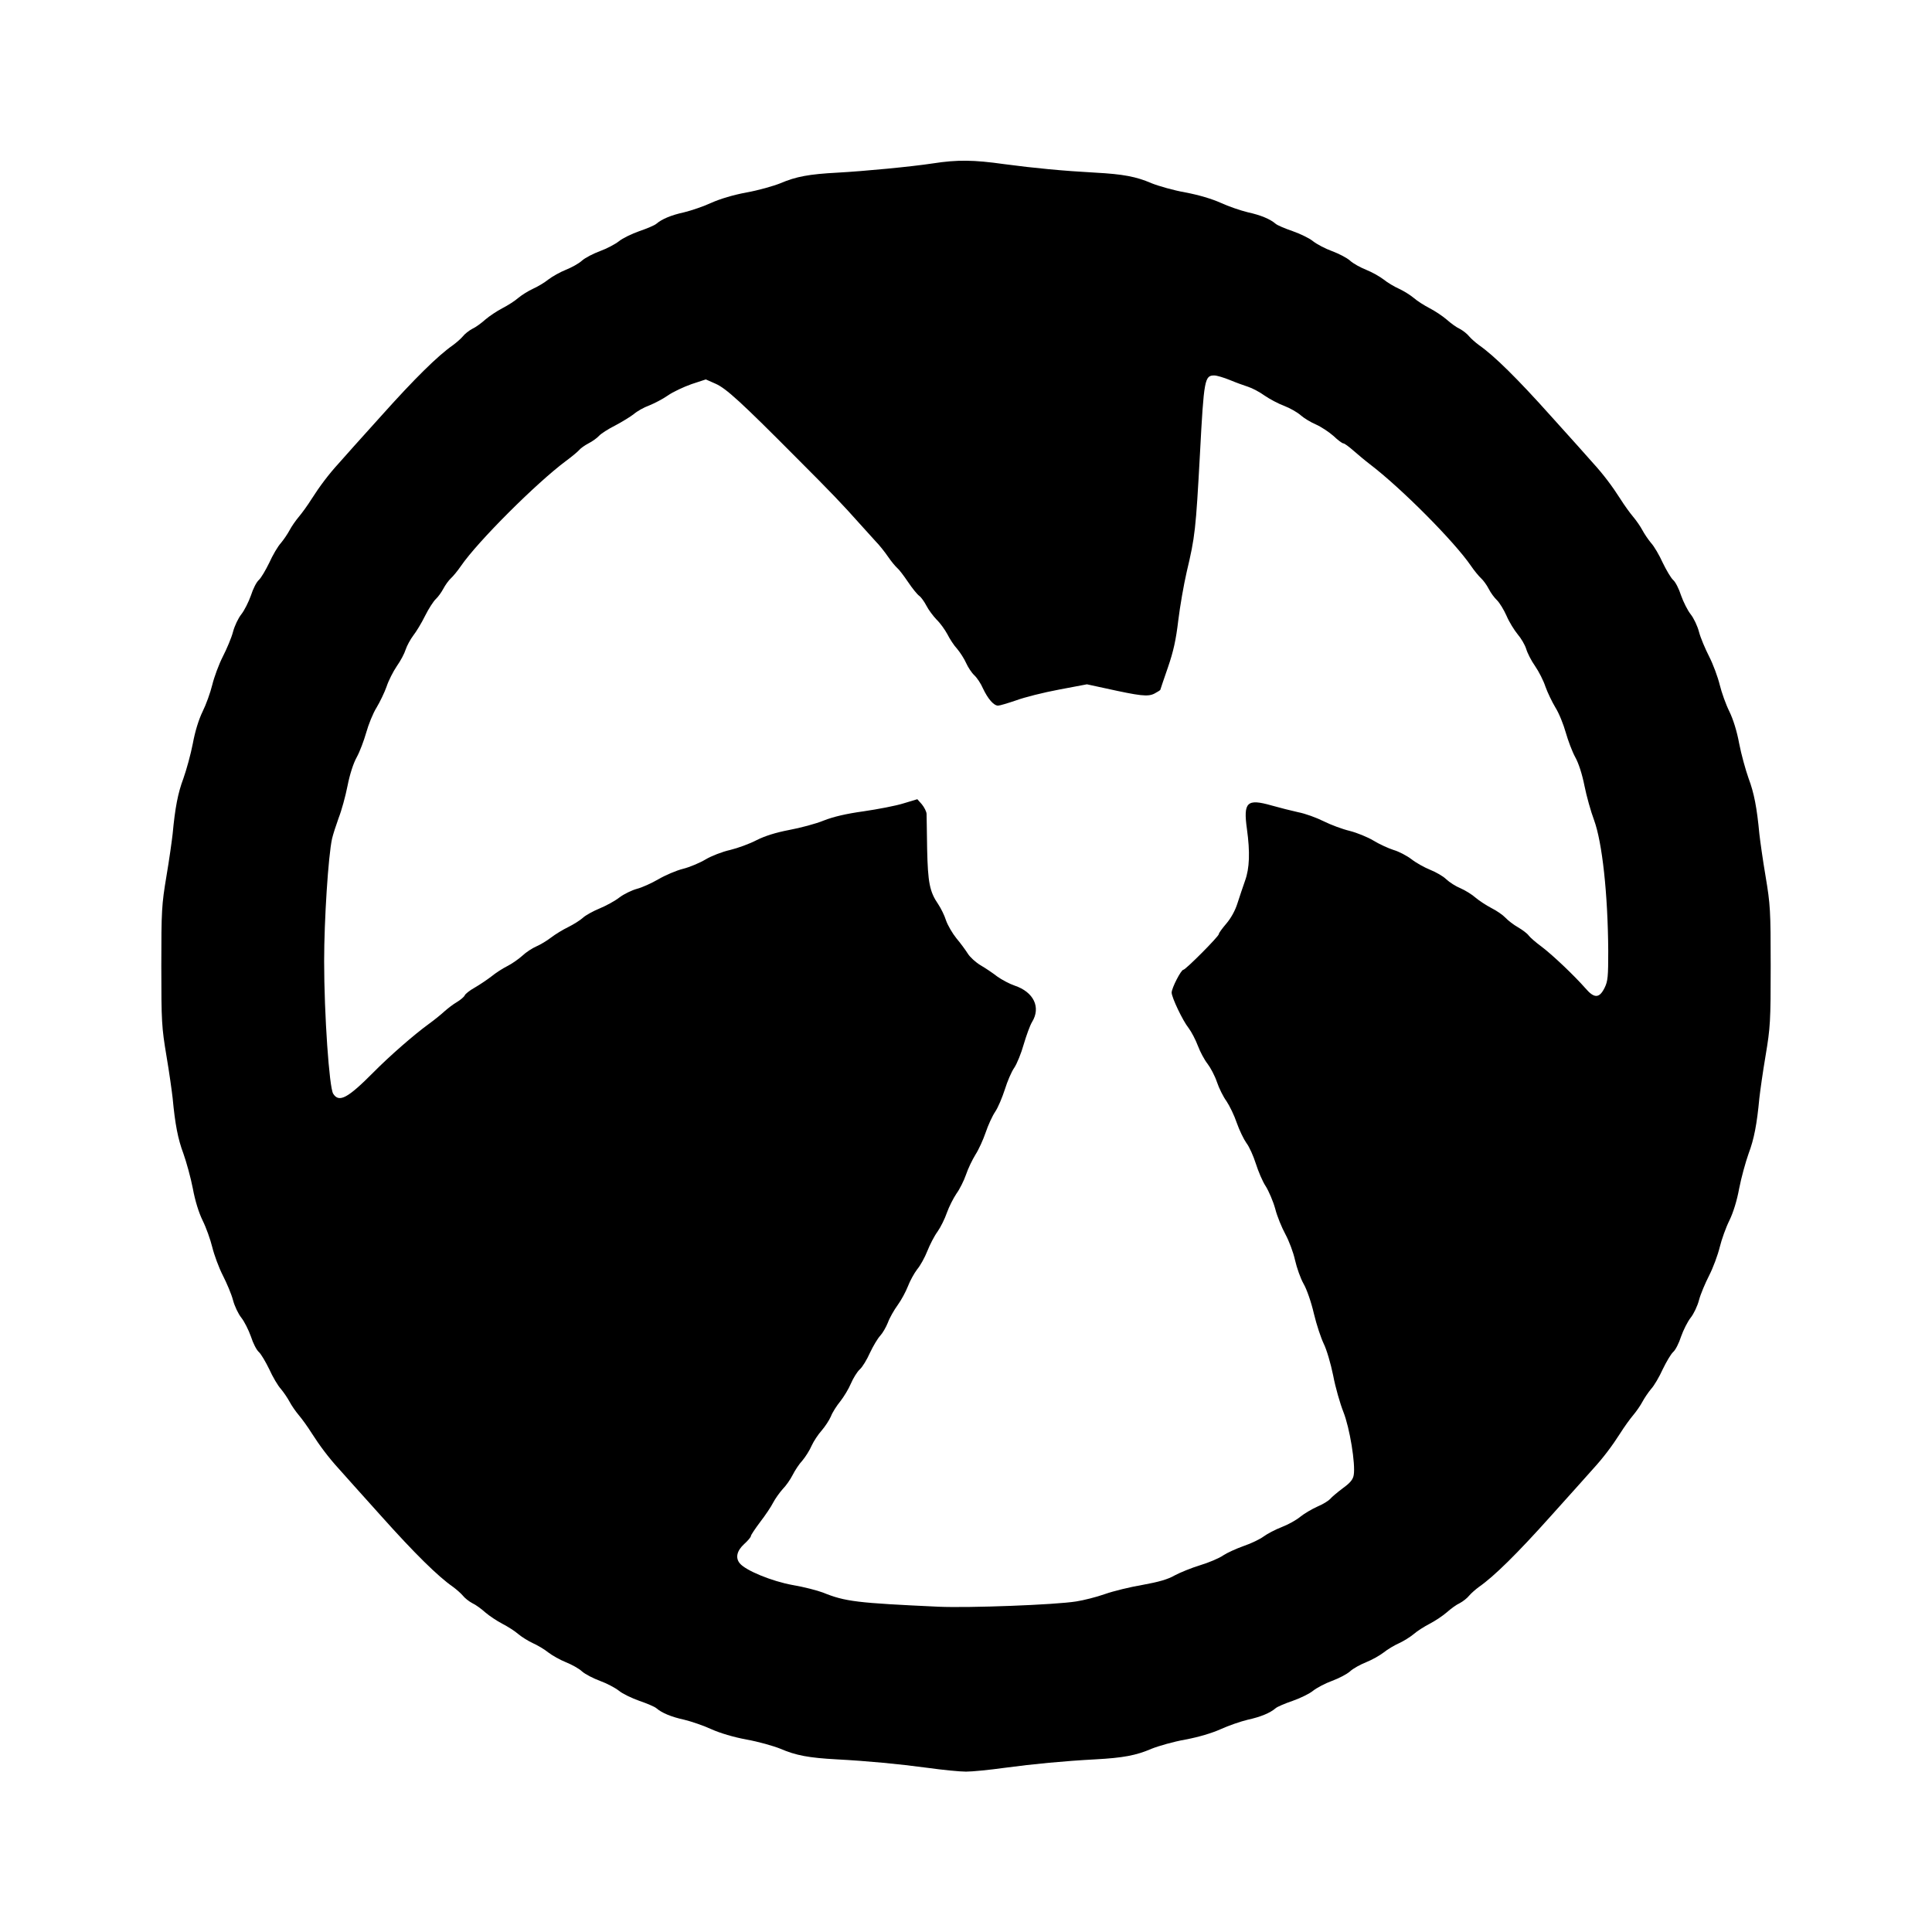
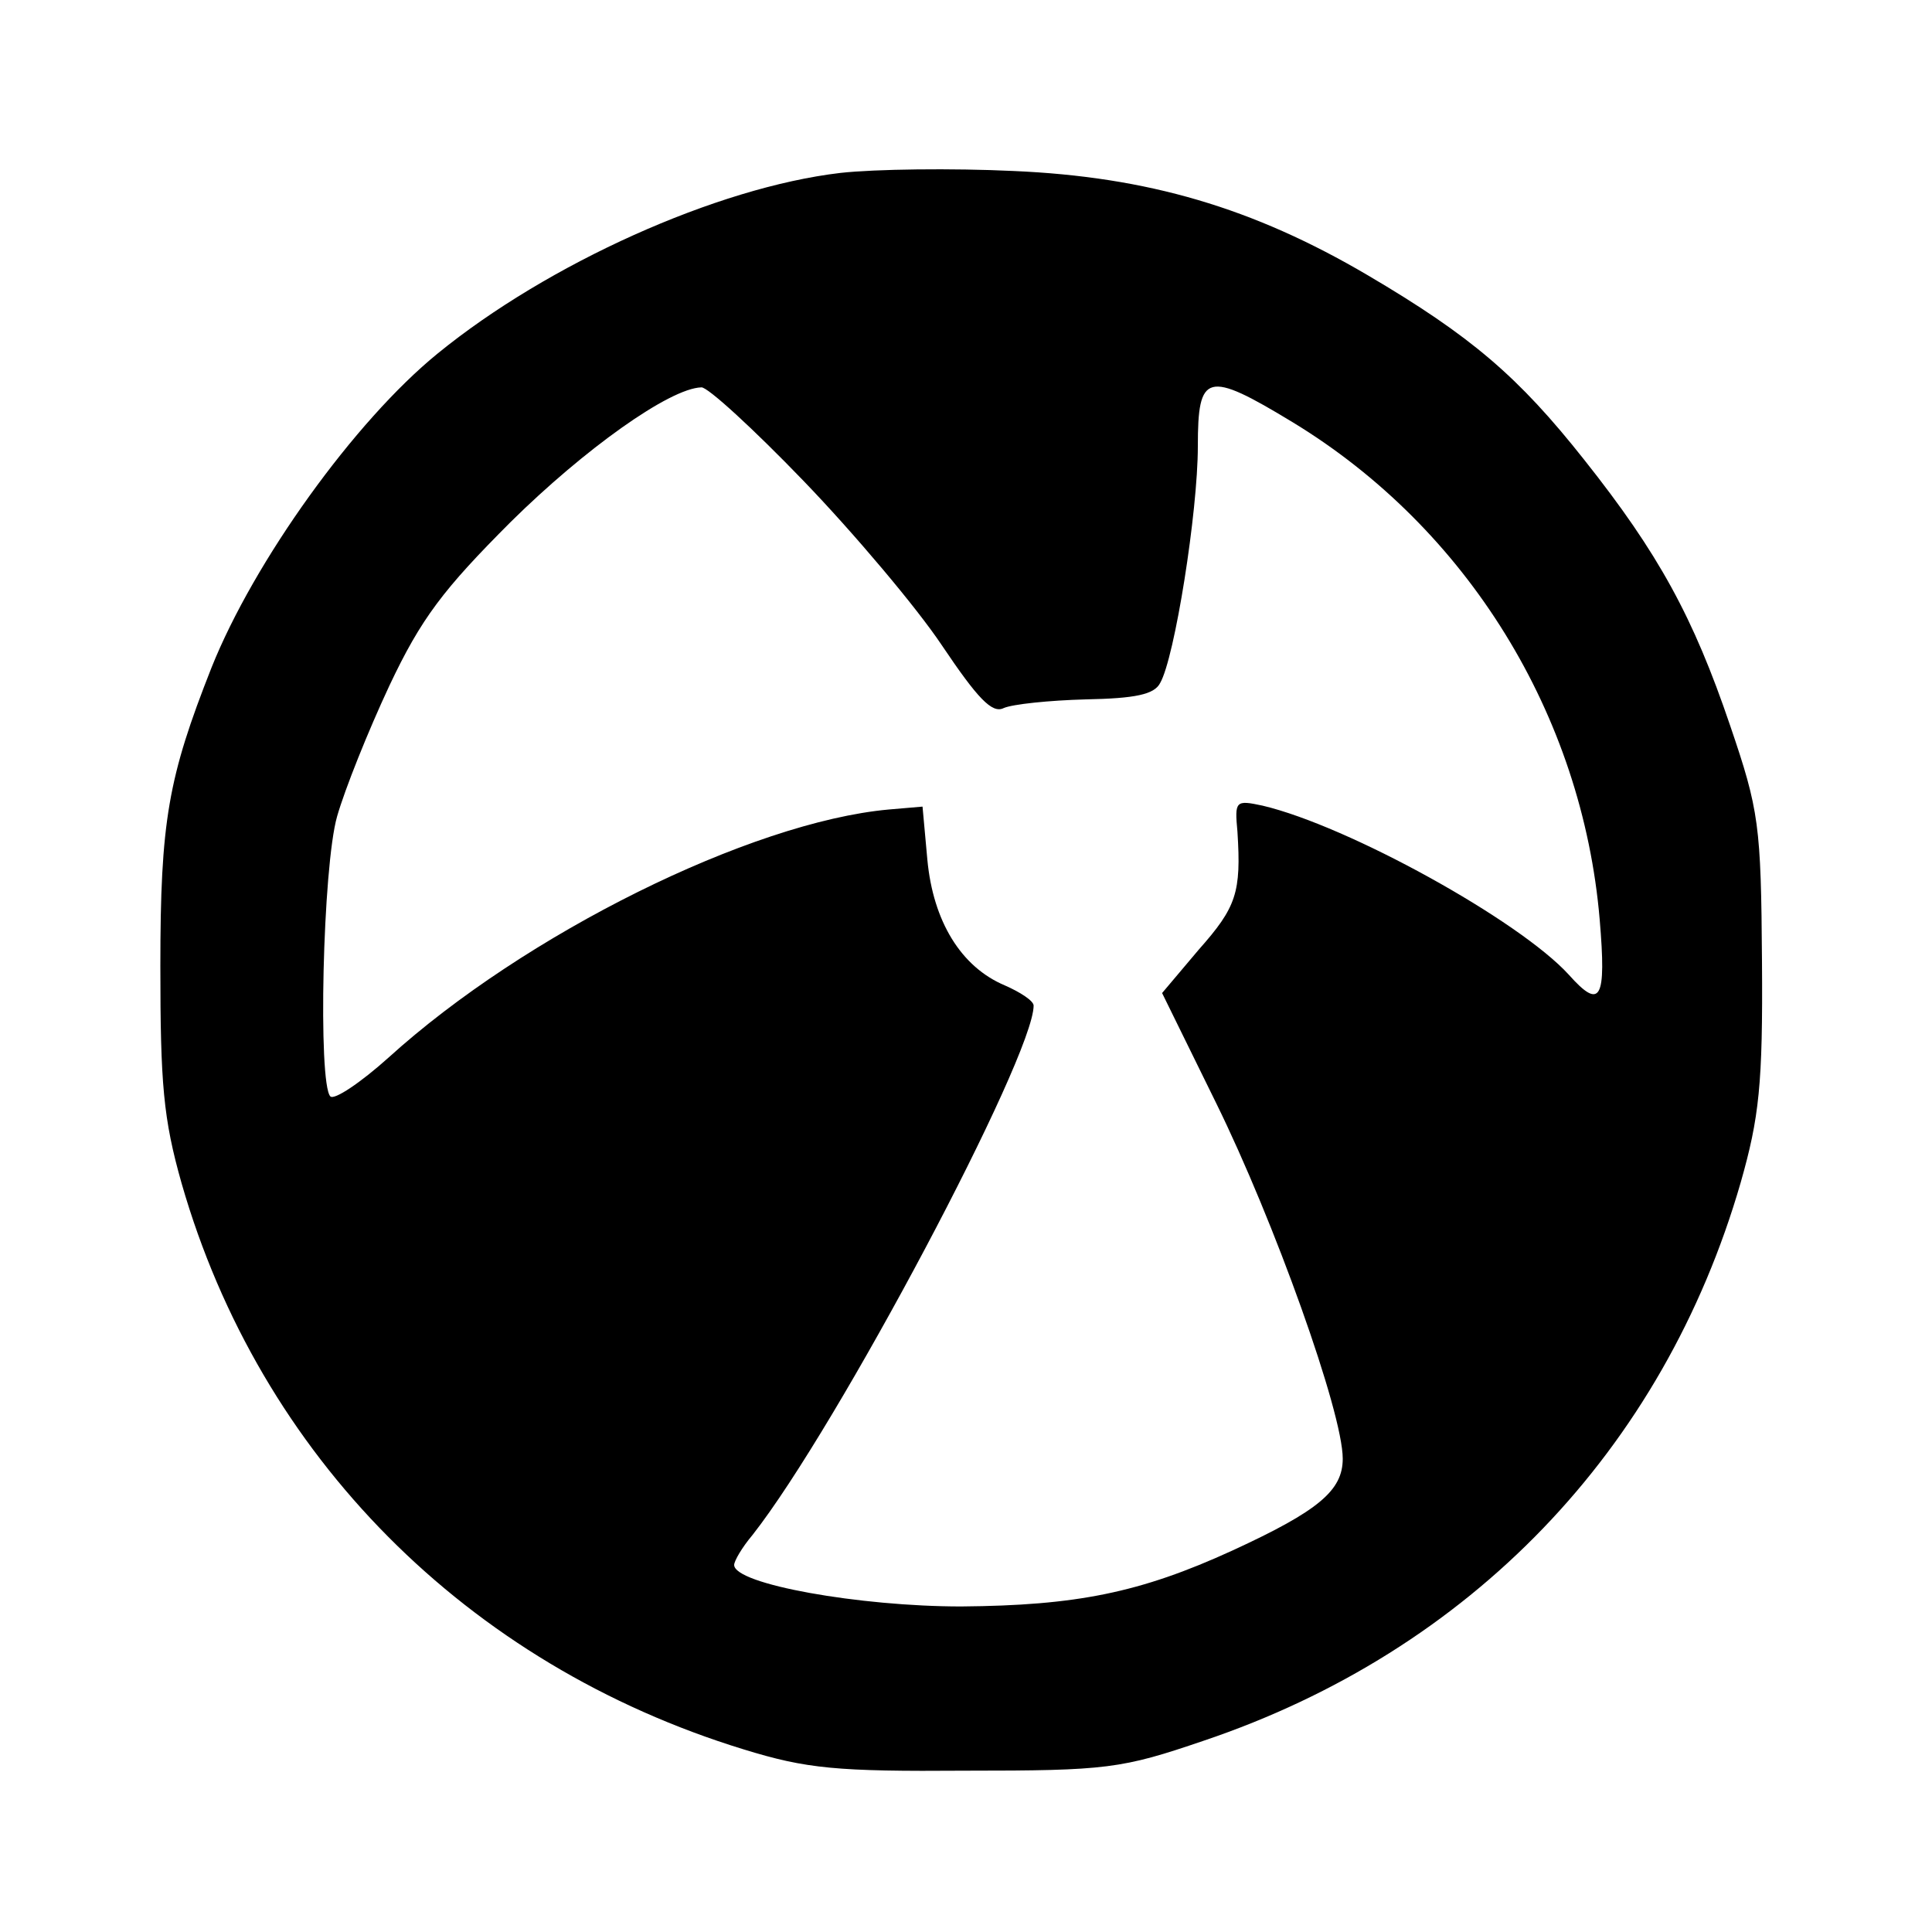
- <svg xmlns="http://www.w3.org/2000/svg" version="1.0" width="1024pt" height="1024pt" viewBox="0 0 1024 1024" preserveAspectRatio="xMidYMid meet">
-   <g transform="translate(0,1024) scale(0.1,-0.1)" fill="#000000" stroke="none">
-     <path d="M4945 9374 c-119 -18 -362 -41 -505 -49 -153 -8 -221 -21 -303 -56 -37 -15 -118 -38 -180 -49 -70 -13 -140 -34 -187 -55 -41 -19 -106 -41 -143 -50 -69 -15 -119 -36 -148 -61 -9 -8 -49 -25 -90 -39 -40 -14 -90 -38 -109 -54 -19 -15 -64 -39 -100 -52 -35 -13 -78 -35 -95 -50 -17 -16 -56 -37 -86 -49 -30 -12 -71 -35 -92 -51 -21 -17 -58 -39 -83 -50 -24 -11 -59 -33 -77 -48 -18 -16 -56 -40 -85 -55 -29 -15 -69 -42 -90 -60 -20 -18 -51 -41 -69 -49 -17 -9 -40 -27 -50 -40 -10 -12 -34 -33 -53 -47 -79 -55 -202 -176 -380 -375 -104 -115 -205 -228 -224 -250 -54 -59 -102 -123 -144 -189 -20 -32 -51 -75 -68 -95 -17 -20 -39 -52 -49 -71 -10 -19 -31 -50 -46 -68 -16 -17 -44 -65 -62 -105 -19 -39 -43 -80 -55 -91 -12 -10 -31 -47 -42 -82 -12 -34 -35 -80 -51 -100 -16 -20 -36 -62 -44 -93 -8 -31 -33 -90 -54 -131 -21 -41 -46 -109 -56 -150 -10 -41 -33 -105 -51 -141 -20 -41 -40 -104 -52 -170 -11 -57 -34 -140 -50 -185 -29 -77 -44 -155 -57 -294 -4 -36 -18 -137 -33 -225 -25 -150 -27 -180 -27 -475 0 -295 2 -325 27 -475 15 -88 29 -189 33 -225 13 -139 28 -217 57 -294 16 -45 39 -128 50 -185 12 -66 32 -129 52 -170 18 -36 41 -100 51 -141 10 -41 35 -109 56 -150 21 -41 46 -100 54 -131 8 -31 28 -73 44 -93 16 -20 39 -66 51 -100 11 -35 30 -72 42 -82 12 -11 36 -52 55 -91 18 -40 46 -88 62 -105 15 -18 36 -49 46 -68 10 -19 32 -51 49 -71 17 -20 48 -63 68 -95 42 -66 90 -130 144 -189 19 -22 120 -134 224 -250 178 -199 301 -320 380 -375 19 -14 43 -35 53 -47 10 -13 33 -31 50 -40 18 -8 49 -31 69 -49 21 -18 61 -45 90 -60 29 -15 67 -39 85 -55 18 -15 53 -37 77 -48 25 -11 62 -33 83 -50 21 -16 62 -39 92 -51 30 -12 69 -33 86 -49 17 -15 60 -37 95 -50 36 -13 81 -37 100 -52 19 -16 69 -40 109 -54 41 -14 81 -31 90 -39 29 -25 79 -46 148 -61 37 -9 102 -31 143 -50 47 -21 117 -42 187 -55 62 -11 143 -34 180 -49 81 -35 150 -48 298 -56 167 -9 325 -24 482 -45 79 -11 170 -20 203 -20 33 0 124 9 203 20 157 21 315 36 482 45 148 8 217 21 298 56 37 15 118 38 180 49 70 13 140 34 187 55 41 19 106 41 143 50 69 15 119 36 148 61 9 8 49 25 90 39 40 14 90 38 109 54 19 15 64 39 100 52 35 13 78 35 95 50 17 16 56 37 86 49 30 12 71 35 92 51 21 17 58 39 83 50 24 11 59 33 77 48 18 16 56 40 85 55 29 15 69 42 90 60 20 18 51 41 69 49 17 9 40 27 50 40 10 12 34 33 53 47 79 55 202 176 380 375 104 116 205 228 224 250 54 59 102 123 144 189 20 32 51 75 68 95 17 20 39 52 49 71 10 19 31 50 46 68 16 17 44 65 62 105 19 39 43 80 55 91 12 10 31 47 42 82 12 34 35 80 51 100 16 20 36 62 44 93 8 31 33 90 54 131 21 41 46 109 56 150 10 41 33 105 51 141 20 41 40 104 52 170 11 57 34 140 50 185 29 77 44 155 57 294 4 36 18 137 33 225 25 150 27 180 27 475 0 295 -2 325 -27 475 -15 88 -29 189 -33 225 -13 139 -28 217 -57 294 -16 45 -39 128 -50 185 -12 66 -32 129 -52 170 -18 36 -41 100 -51 141 -10 41 -35 109 -56 150 -21 41 -46 100 -54 131 -8 31 -28 73 -44 93 -16 20 -39 66 -51 100 -11 35 -30 72 -42 82 -12 11 -36 52 -55 91 -18 40 -46 88 -62 105 -15 18 -36 49 -46 68 -10 19 -32 51 -49 71 -17 20 -48 63 -68 95 -42 66 -90 130 -144 189 -19 22 -120 135 -224 250 -178 199 -301 320 -380 375 -19 14 -43 35 -53 47 -10 13 -33 31 -50 40 -18 8 -49 31 -69 49 -21 18 -61 45 -90 60 -29 15 -67 39 -85 55 -18 15 -53 37 -77 48 -25 11 -62 33 -83 50 -21 16 -62 39 -92 51 -30 12 -69 33 -86 49 -17 15 -60 37 -95 50 -36 13 -81 37 -100 52 -19 16 -69 40 -109 54 -41 14 -81 31 -90 39 -29 25 -79 46 -148 61 -37 9 -102 31 -143 50 -47 21 -117 42 -187 55 -62 11 -143 34 -180 49 -81 35 -150 48 -298 56 -167 9 -325 24 -482 45 -163 23 -249 24 -378 4z m1573 -1148 c31 -13 75 -29 97 -36 22 -7 62 -28 88 -47 26 -18 73 -43 103 -54 31 -12 70 -34 88 -50 18 -16 55 -38 81 -49 27 -12 68 -39 92 -60 23 -22 47 -40 53 -40 6 0 29 -17 53 -38 23 -20 62 -53 87 -72 168 -128 449 -411 537 -540 17 -25 41 -54 53 -65 12 -11 31 -37 41 -57 10 -20 30 -47 44 -60 13 -13 36 -50 50 -82 14 -33 41 -76 59 -98 18 -21 38 -55 45 -77 6 -21 27 -63 47 -91 20 -29 45 -78 55 -109 11 -31 35 -81 53 -111 19 -30 43 -90 55 -133 12 -42 34 -101 50 -130 18 -32 37 -91 49 -152 11 -55 34 -137 51 -182 43 -118 73 -388 75 -693 0 -136 -2 -160 -19 -195 -28 -57 -55 -58 -102 -3 -58 66 -172 175 -233 221 -30 22 -61 49 -68 59 -7 10 -32 29 -56 43 -23 13 -53 36 -67 51 -13 14 -46 37 -74 51 -27 14 -65 39 -84 55 -19 17 -55 39 -80 50 -25 10 -59 32 -76 48 -16 16 -55 38 -85 50 -30 12 -75 37 -99 56 -25 19 -67 41 -95 49 -28 9 -76 31 -107 50 -30 18 -86 41 -125 51 -38 9 -100 32 -138 51 -38 19 -98 41 -135 48 -36 8 -100 24 -142 36 -130 37 -150 18 -130 -125 17 -123 14 -208 -10 -274 -11 -31 -29 -85 -40 -119 -12 -39 -35 -80 -59 -108 -22 -26 -40 -50 -40 -56 0 -12 -176 -189 -188 -189 -12 0 -62 -97 -62 -121 0 -25 58 -148 90 -188 15 -20 37 -62 49 -94 12 -32 35 -75 51 -95 16 -21 39 -64 50 -97 11 -33 34 -79 51 -102 16 -24 41 -75 54 -114 14 -40 37 -87 51 -107 15 -19 37 -68 50 -109 13 -41 36 -96 53 -121 16 -26 39 -79 50 -119 10 -40 35 -100 54 -135 19 -35 42 -96 51 -137 9 -40 29 -97 45 -125 17 -29 41 -98 55 -159 14 -59 38 -130 52 -159 15 -30 37 -104 50 -168 12 -64 37 -150 54 -193 34 -85 65 -277 55 -335 -4 -24 -19 -42 -58 -70 -29 -22 -59 -47 -67 -57 -8 -9 -38 -28 -67 -40 -29 -13 -70 -37 -91 -54 -20 -17 -65 -42 -99 -55 -34 -13 -77 -36 -96 -50 -19 -14 -66 -37 -105 -50 -39 -14 -88 -36 -109 -50 -21 -15 -76 -38 -122 -52 -46 -14 -107 -39 -135 -54 -36 -21 -86 -35 -169 -50 -65 -11 -156 -33 -201 -49 -45 -16 -113 -33 -152 -39 -112 -18 -567 -35 -729 -28 -432 20 -495 27 -613 75 -29 11 -101 30 -161 40 -110 20 -249 77 -280 115 -24 29 -16 66 23 102 20 18 36 37 36 43 0 5 22 38 49 74 27 35 58 81 69 103 11 21 34 53 50 71 17 17 41 51 53 75 12 24 35 59 52 77 16 19 39 55 49 79 11 24 35 60 53 80 18 21 40 54 49 75 8 21 31 57 50 80 18 23 44 65 56 94 12 28 33 62 47 75 14 12 38 52 54 88 17 36 41 76 54 90 13 14 31 45 41 70 9 25 33 67 52 93 19 26 43 71 54 99 11 29 33 69 49 90 17 20 41 64 54 97 13 33 37 80 54 103 17 24 39 69 50 101 11 31 34 76 50 100 17 23 40 69 51 101 11 33 34 80 50 106 17 26 41 79 54 117 13 39 36 89 51 111 15 22 37 75 51 118 13 42 35 94 50 115 14 21 37 77 50 124 14 47 33 100 44 118 48 78 9 159 -92 193 -27 9 -68 31 -92 48 -23 18 -63 45 -89 60 -25 15 -56 43 -67 61 -12 19 -39 56 -61 82 -21 26 -46 69 -55 95 -8 26 -27 64 -41 85 -46 67 -55 115 -59 293 -1 91 -3 175 -3 187 -1 12 -12 34 -25 50 l-24 27 -73 -22 c-41 -13 -136 -31 -211 -42 -94 -13 -161 -29 -212 -49 -41 -17 -124 -39 -183 -50 -73 -14 -129 -32 -173 -54 -36 -19 -99 -42 -140 -52 -41 -9 -100 -32 -130 -50 -30 -18 -84 -41 -120 -50 -36 -9 -94 -34 -130 -55 -36 -21 -87 -44 -114 -51 -26 -7 -68 -27 -92 -45 -24 -19 -72 -45 -106 -59 -34 -14 -74 -36 -88 -49 -14 -13 -49 -35 -77 -49 -29 -14 -70 -39 -92 -56 -22 -17 -57 -38 -78 -47 -21 -9 -55 -31 -75 -50 -20 -18 -56 -43 -80 -55 -24 -12 -61 -36 -83 -54 -22 -17 -62 -44 -88 -59 -27 -15 -51 -34 -54 -42 -3 -7 -21 -23 -41 -35 -21 -12 -50 -35 -67 -50 -16 -15 -53 -45 -82 -66 -80 -58 -210 -172 -293 -256 -137 -138 -183 -163 -214 -114 -21 32 -48 422 -48 702 0 219 22 560 42 650 5 22 21 71 35 110 15 38 36 114 47 170 12 61 31 120 49 152 16 29 38 88 50 130 12 43 36 103 55 133 18 30 42 80 53 111 10 31 35 80 54 108 20 28 41 68 47 88 7 21 25 54 40 74 15 19 44 66 63 105 19 38 45 78 57 89 12 11 30 36 40 55 10 19 28 44 40 55 12 11 36 40 53 65 89 130 402 442 557 557 30 22 61 48 69 57 8 10 31 26 50 36 20 10 45 28 56 40 11 12 50 37 86 55 36 19 80 46 98 60 17 15 54 36 82 46 27 11 72 34 99 53 27 19 83 45 125 60 l76 25 52 -23 c56 -25 133 -95 432 -396 179 -179 242 -245 330 -344 28 -31 66 -73 85 -94 20 -20 50 -58 67 -83 17 -25 39 -51 48 -59 10 -8 35 -41 58 -75 22 -33 49 -66 59 -73 10 -7 27 -31 38 -52 11 -22 36 -55 54 -74 19 -18 44 -53 57 -77 12 -24 35 -60 52 -78 16 -19 38 -53 48 -76 10 -22 29 -51 43 -64 14 -13 35 -44 46 -70 26 -55 57 -91 80 -91 9 0 52 13 96 28 43 16 146 42 227 57 l148 28 97 -21 c186 -41 226 -46 261 -28 17 9 31 18 31 20 0 1 18 55 40 118 30 87 43 148 55 249 9 74 29 190 45 259 44 185 48 222 70 624 21 398 25 416 76 416 13 0 50 -11 82 -24z" />
+ <svg xmlns="http://www.w3.org/2000/svg" version="1.0" width="200pt" height="200pt" viewBox="0 0 200 200" preserveAspectRatio="xMidYMid meet">
+   <g transform="translate(0,200) scale(0.1,-0.1)" fill="#000000" stroke="none">
+     <path d="M870 1821 c-128 -15 -303 -94 -417 -187 -86 -70 -190 -215 -234 -325 -45 -114 -53 -159 -53 -309 0 -122 3 -158 22 -225 81 -282 295 -498 582 -586 65 -20 96 -23 230 -22 146 0 161 2 246 31 276 93 476 301 556 578 19 67 23 101 22 229 -1 141 -3 156 -33 244 -38 112 -74 178 -151 275 -68 86 -117 128 -224 191 -119 70 -228 102 -367 108 -63 3 -143 2 -179 -2z m-38 -319 c52 -54 117 -131 143 -170 37 -55 52 -71 64 -65 9 4 47 8 85 9 51 1 71 5 77 17 15 26 39 177 39 245 0 76 9 79 98 25 181 -110 300 -303 318 -515 7 -83 1 -94 -32 -57 -51 56 -228 154 -317 175 -28 6 -29 5 -26 -27 4 -63 -1 -78 -40 -122 l-38 -45 56 -114 c60 -122 131 -320 131 -368 0 -33 -25 -54 -114 -95 -96 -44 -162 -57 -281 -58 -105 0 -235 23 -235 43 0 4 8 18 19 31 88 112 291 495 291 548 0 5 -14 14 -30 21 -45 19 -74 66 -80 130 l-5 55 -35 -3 c-143 -13 -377 -129 -518 -257 -29 -26 -56 -44 -60 -40 -13 13 -8 238 7 290 8 28 32 88 54 135 33 70 56 100 126 170 76 75 164 138 197 139 6 1 54 -43 106 -97z" />
  </g>
</svg>
